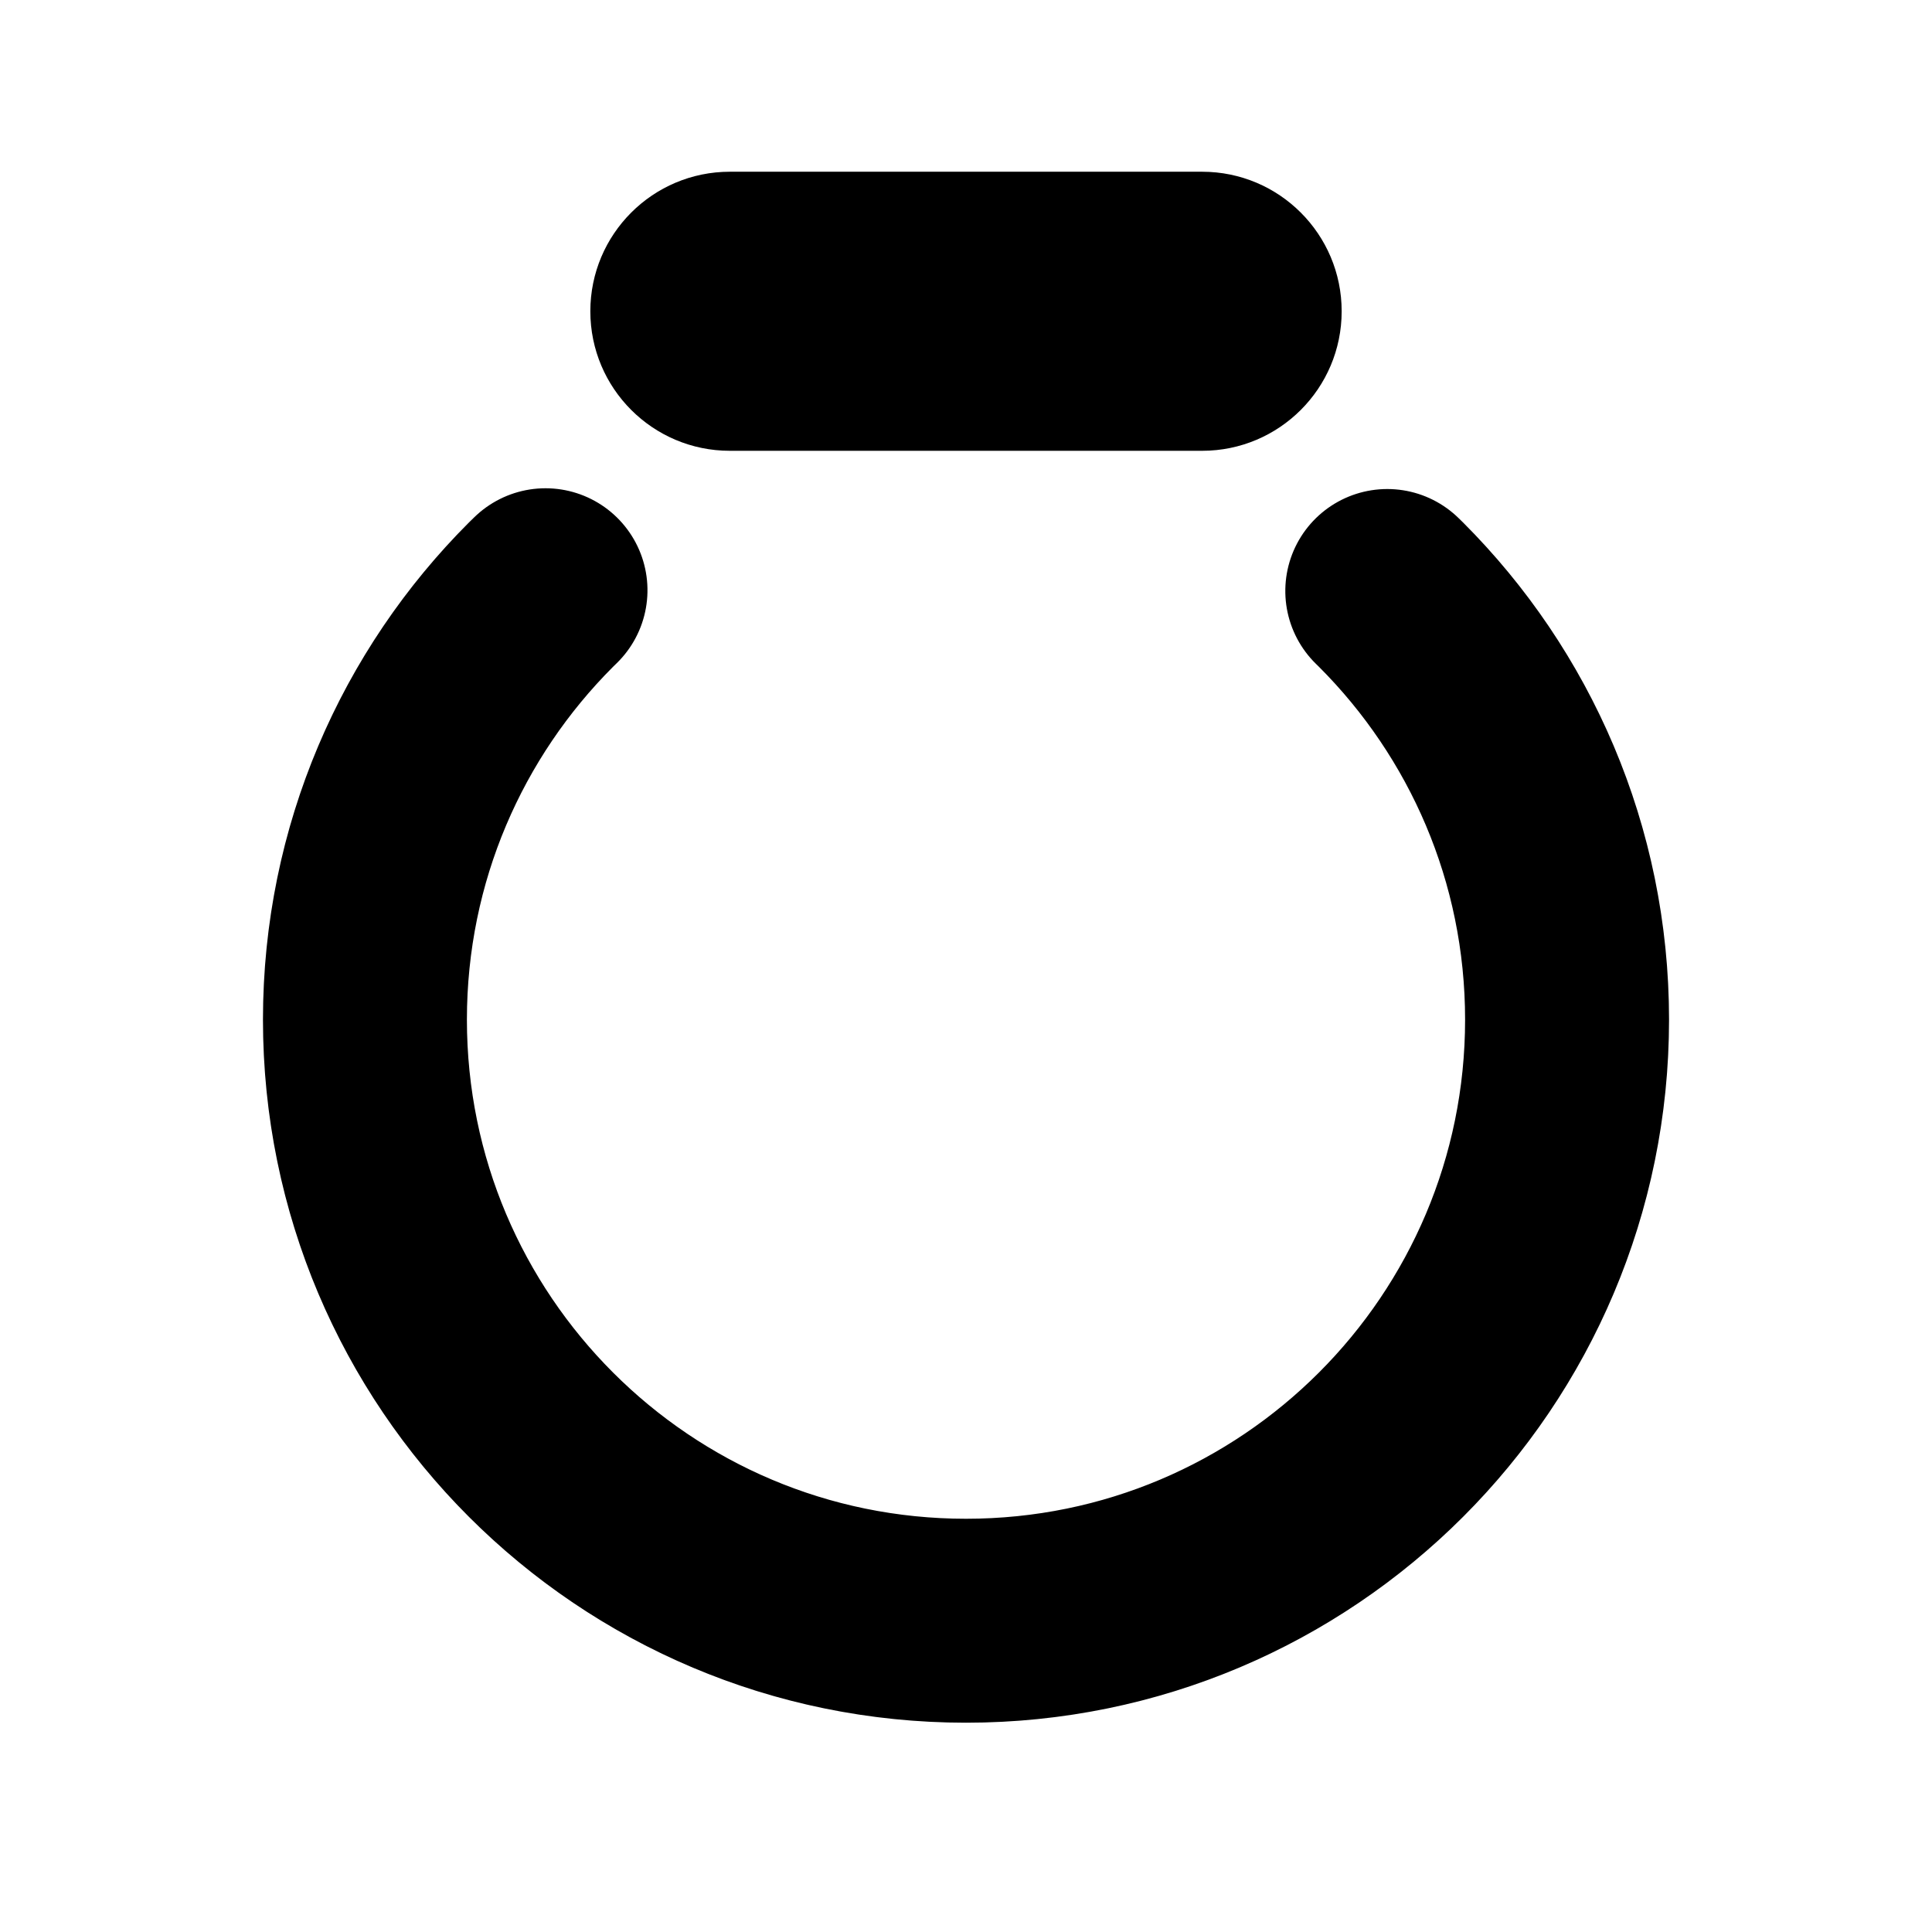
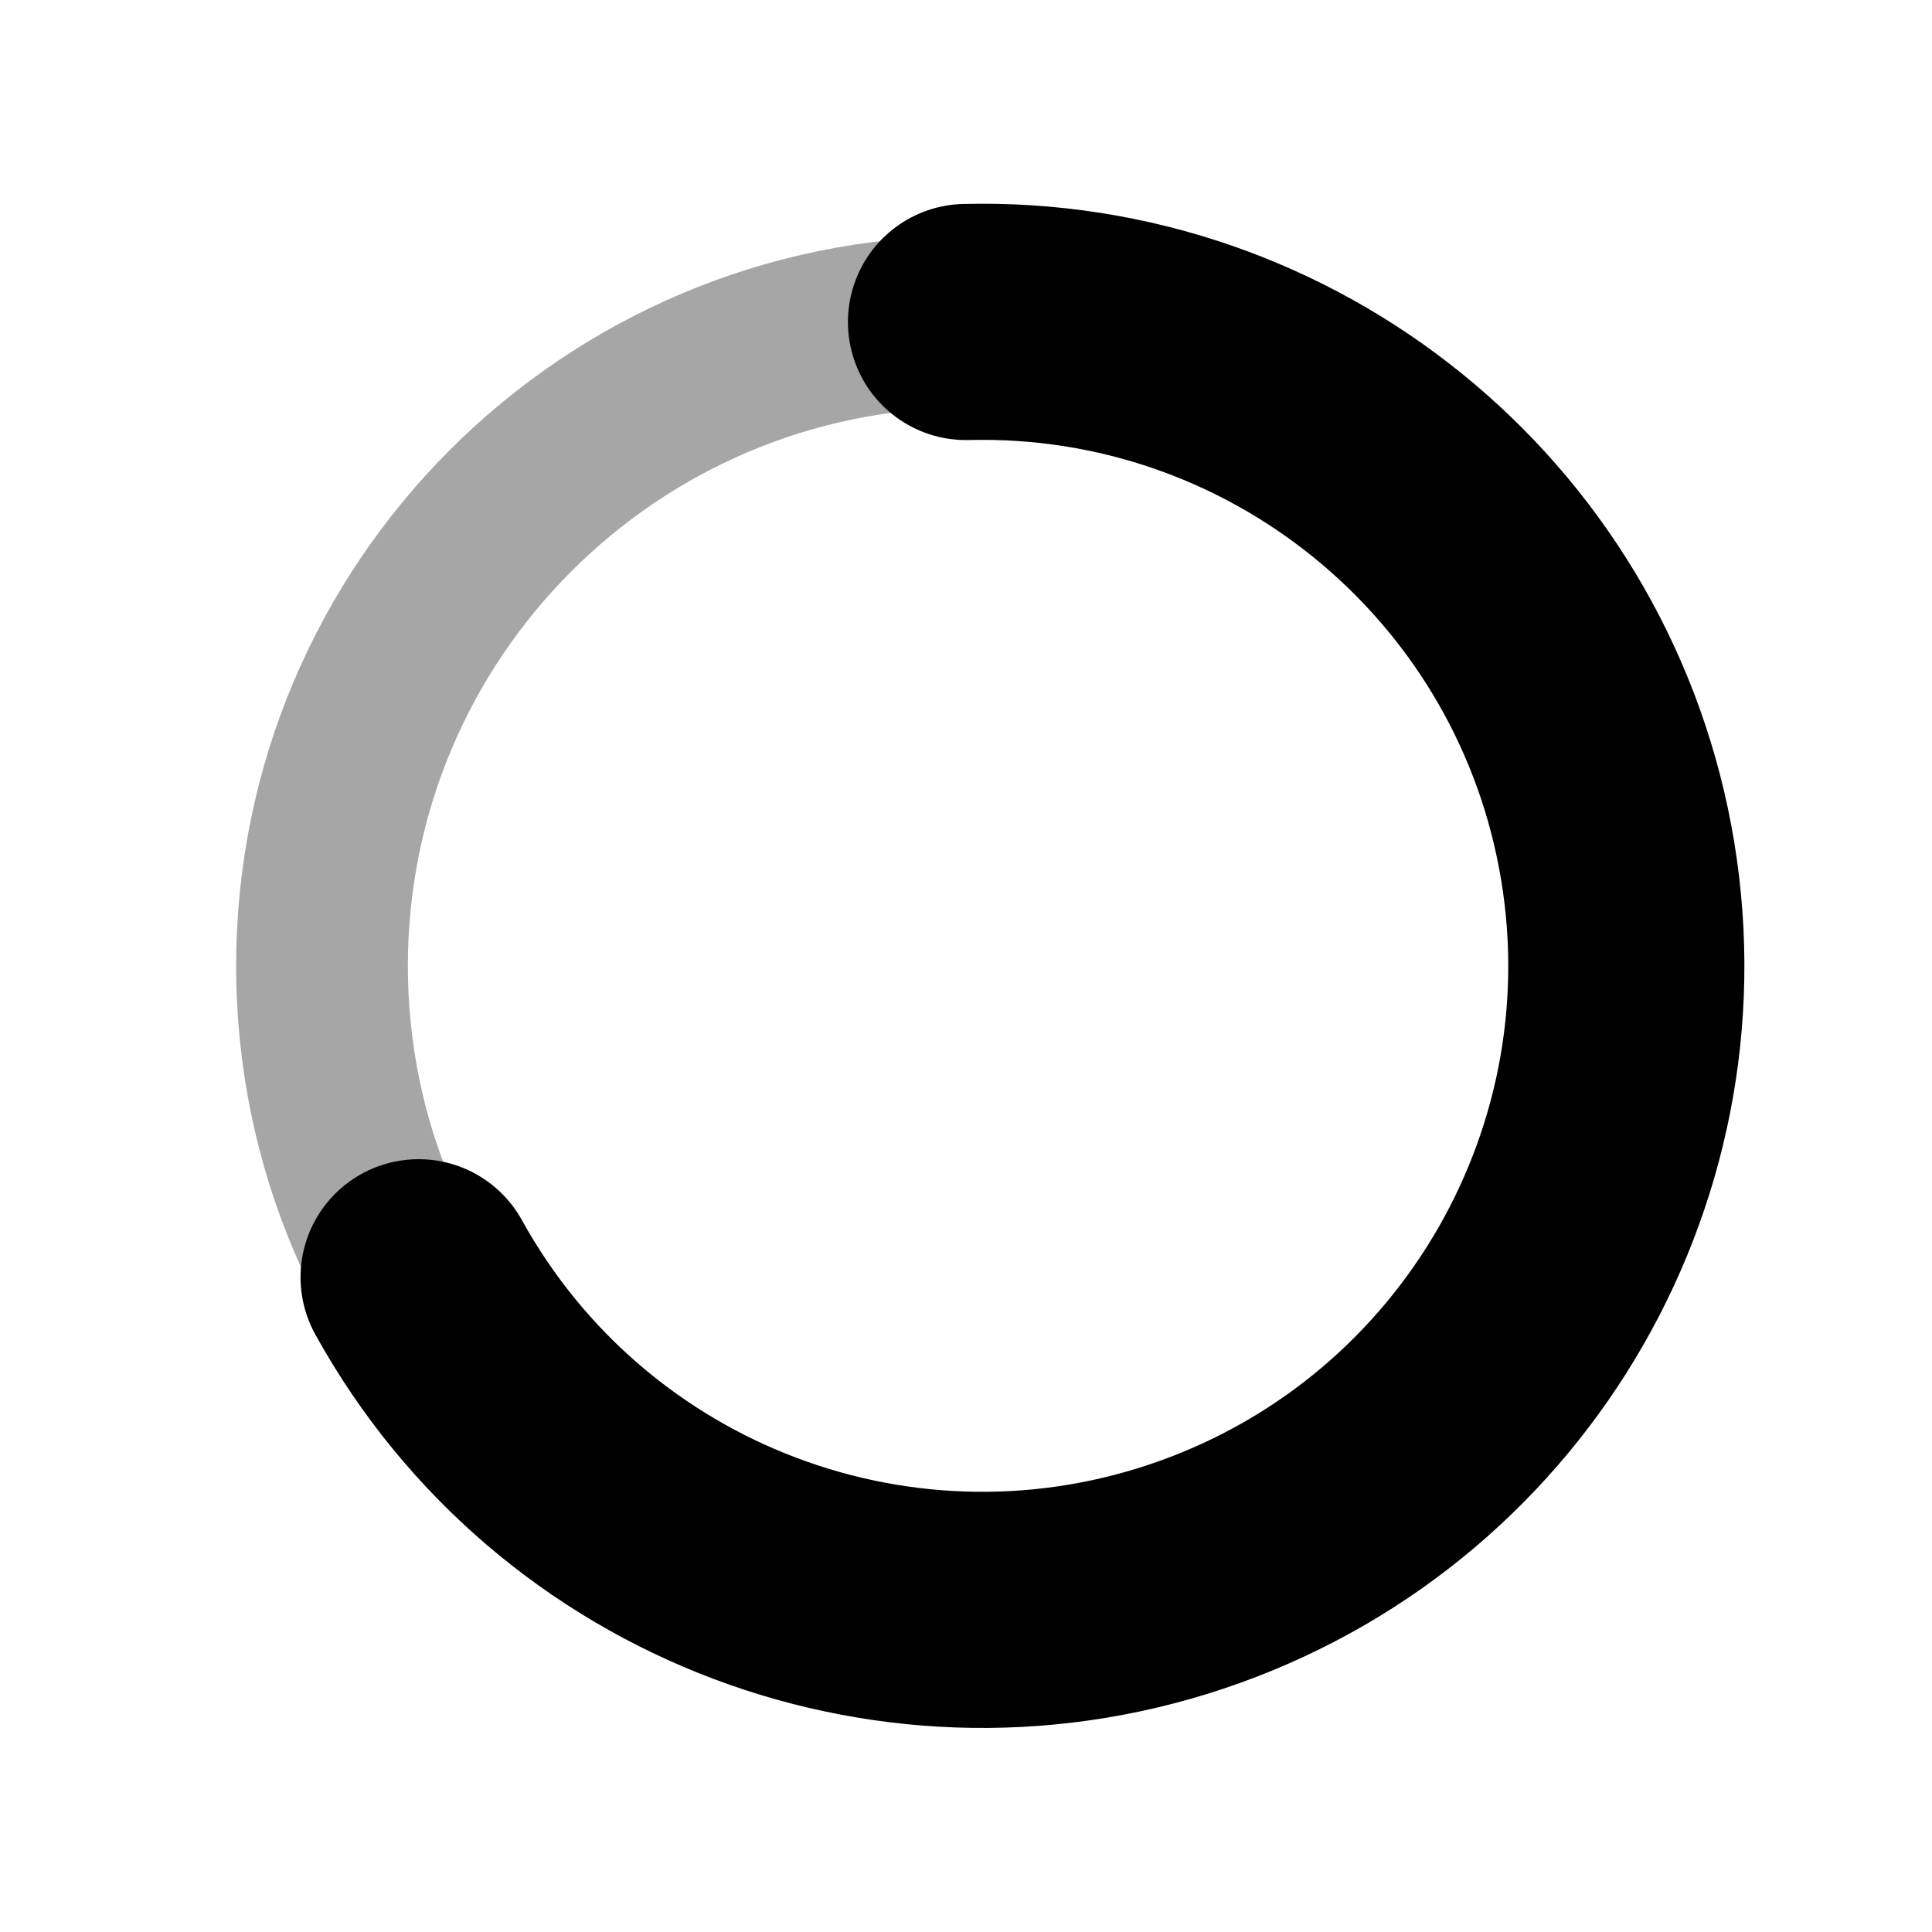
<svg xmlns="http://www.w3.org/2000/svg" width="18" height="18" viewBox="0 0 18 18">
-   <circle cx="9" cy="9.5" r="5.6" fill="none" stroke="#000" stroke-width="1.9" stroke-linecap="round" stroke-dasharray="26.5 8.7" stroke-dashoffset="-4.35" transform="rotate(-90 9 9.5)" />
-   <rect x="5.5" y="1.6" width="7" height="2.6" rx="1.3" fill="#000" />
+   <circle cx="9" cy="9" r="6" fill="none" stroke="#000" stroke-opacity="0.35" stroke-width="1.6" />
+   <path d="M9 3 A6 6 0 1 1 3.9 11.9" fill="none" stroke="#000" stroke-width="2.2" stroke-linecap="round" />
</svg>
